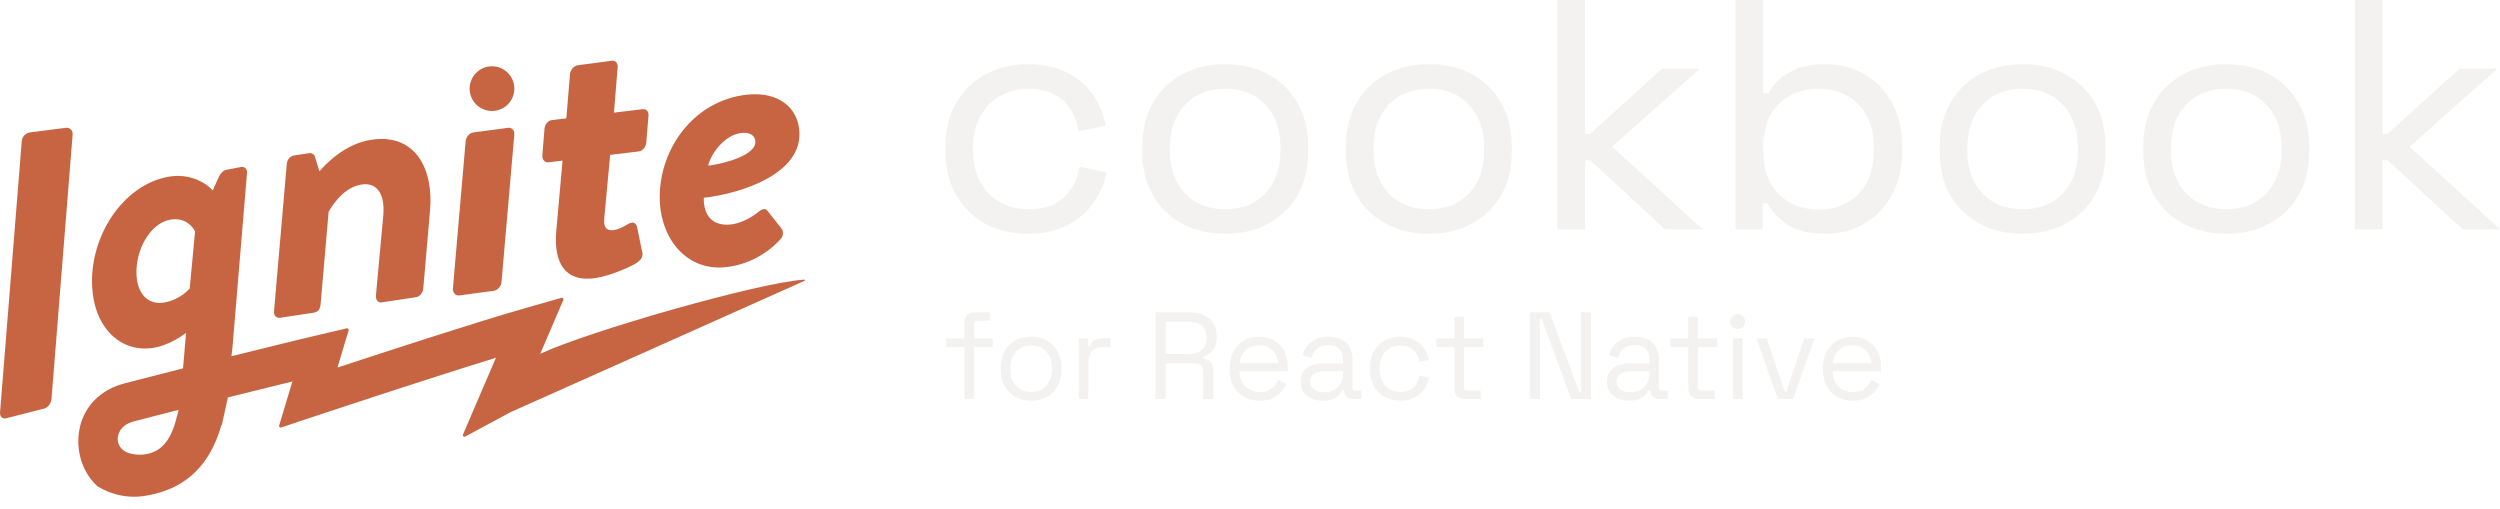
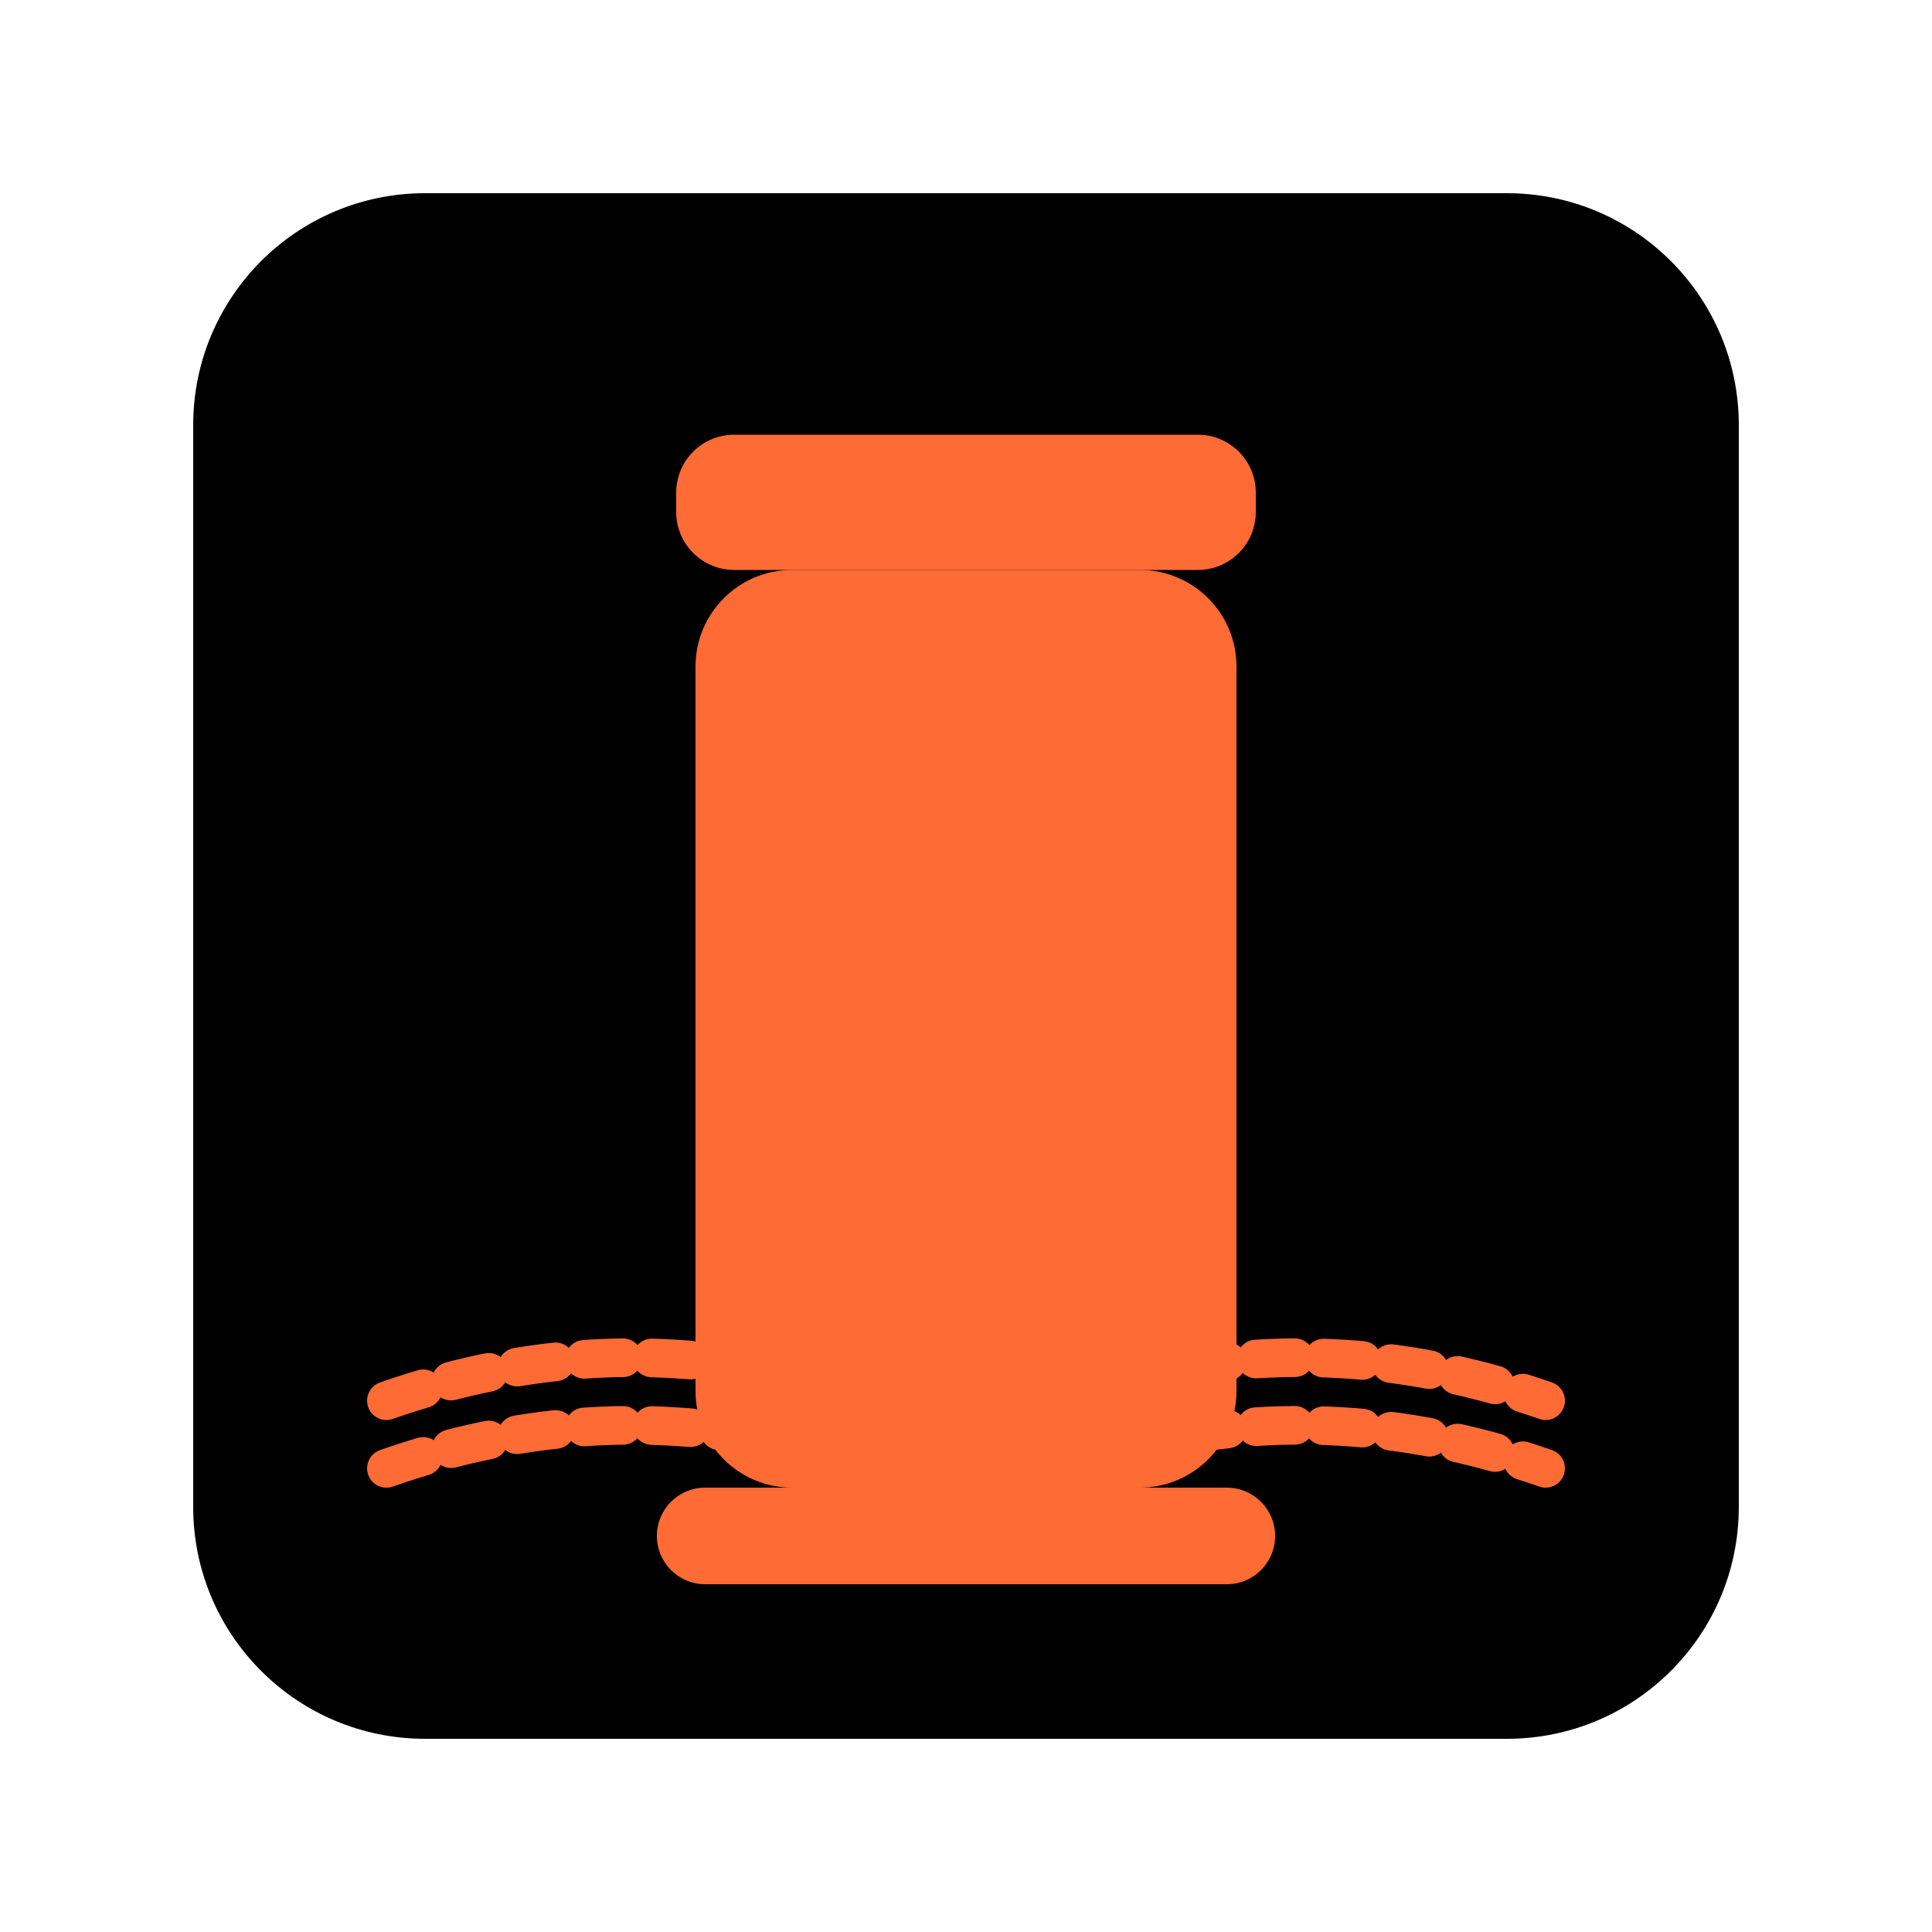
- <svg xmlns="http://www.w3.org/2000/svg" width="177" height="36" viewBox="0 0 177 36" fill="none">
-   <path fill-rule="evenodd" clip-rule="evenodd" d="M39.828 11.372L38.817 11.494C38.564 11.524 38.383 11.293 38.396 11.009L38.552 9.102C38.593 8.787 38.806 8.536 39.058 8.505L40.098 8.38L40.358 5.221C40.4 4.934 40.64 4.651 40.893 4.621L43.335 4.299C43.587 4.268 43.769 4.5 43.727 4.787L43.468 7.975L45.49 7.731C45.771 7.697 45.951 7.901 45.911 8.216L45.755 10.123C45.713 10.41 45.502 10.689 45.221 10.723L43.199 10.966L42.781 15.47C42.709 16.268 43.108 16.332 43.445 16.292C43.772 16.252 44.129 16.054 44.399 15.904C44.454 15.874 44.505 15.845 44.551 15.82C44.827 15.675 45.031 15.791 45.101 16.064L45.477 17.879C45.548 18.152 45.391 18.397 45.091 18.602C44.873 18.769 43.275 19.553 42.011 19.706C40.073 19.939 39.189 18.692 39.381 16.386L39.828 11.372ZM34.833 7.858C35.708 7.858 36.417 7.149 36.417 6.275C36.417 5.401 35.708 4.692 34.833 4.692C33.959 4.692 33.25 5.401 33.25 6.275C33.25 7.149 33.959 7.858 34.833 7.858ZM4.667 9.049L2.14 9.372C1.816 9.413 1.566 9.673 1.54 9.995L0.005 29.177C-0.036 29.476 0.172 29.681 0.422 29.617L3.146 28.921C3.396 28.857 3.633 28.538 3.646 28.247L5.144 9.501C5.166 9.234 4.935 9.015 4.667 9.049ZM22.14 22.149L19.82 22.5C19.568 22.538 19.36 22.314 19.401 22.025L20.303 11.624C20.316 11.31 20.556 11.047 20.807 11.009L21.897 10.844C22.065 10.818 22.268 10.93 22.306 11.122L22.611 12.125C23.118 11.566 24.427 10.177 26.3 9.894C29.375 9.428 30.714 11.919 30.445 14.909L29.968 20.425C29.955 20.71 29.716 21.002 29.465 21.04L27.032 21.408C26.753 21.45 26.6 21.218 26.614 20.933L27.138 15.239C27.258 13.746 26.708 12.894 25.589 13.064C24.136 13.284 23.266 15.003 23.266 15.003L22.7 21.525C22.664 21.928 22.532 22.09 22.14 22.149ZM32.511 20.918L34.974 20.587C35.227 20.553 35.494 20.261 35.507 19.974L36.412 9.531C36.452 9.212 36.217 9.016 35.965 9.05L33.501 9.38C33.249 9.414 33.008 9.675 32.968 9.994L32.063 20.436C32.05 20.723 32.258 20.951 32.511 20.918ZM55.276 16.921C54.35 17.938 52.995 18.744 51.385 18.916C48.72 19.202 46.854 17.049 46.717 14.309C46.539 10.741 49.009 7.119 52.896 6.702C55.089 6.466 56.513 7.605 56.6 9.346C56.746 12.258 52.658 13.672 49.828 14.004C49.803 15.183 50.376 16.04 51.764 15.891C52.431 15.82 53.246 15.388 53.701 14.995C53.942 14.797 54.189 14.713 54.339 14.926L55.323 16.169C55.471 16.354 55.487 16.668 55.276 16.921ZM53.48 10.025C53.46 9.625 53.139 9.344 52.501 9.413C51.39 9.532 50.39 10.73 50.133 11.733C51.464 11.562 53.526 10.939 53.48 10.025ZM56.959 19.799C53.895 19.957 41.692 23.437 38.248 25.051L39.885 21.235C39.922 21.149 39.842 21.059 39.753 21.085L37.173 21.821C33.811 22.78 27.435 24.857 23.892 26.023L24.684 23.385C24.709 23.303 24.636 23.225 24.553 23.245L22.405 23.75C22.372 23.758 20.16 24.278 16.389 25.218C16.418 24.997 16.444 24.77 16.464 24.535L17.485 12.284C17.524 11.965 17.319 11.777 17.07 11.824L15.99 12.028C15.824 12.059 15.612 12.27 15.511 12.487L15.059 13.481C14.643 12.992 13.457 12.223 11.88 12.521C8.725 13.117 6.337 16.689 6.523 20.314C6.668 23.152 8.527 25.07 10.99 24.605C11.793 24.453 12.689 23.944 13.173 23.569L12.959 26.081C11.682 26.405 10.299 26.759 8.82 27.142C7.178 27.567 6.027 28.685 5.662 30.209C5.406 31.279 5.568 32.424 6.064 33.353C6.28 33.759 6.56 34.124 6.897 34.424C7.489 34.796 8.356 35.142 9.362 35.169C9.623 35.176 9.892 35.164 10.169 35.123C12.738 34.74 14.761 33.338 15.681 30.08L15.706 30.084L16.134 28.137C18.009 27.667 19.553 27.287 20.702 27.008L19.764 30.129C19.738 30.215 19.82 30.295 19.906 30.266L22.238 29.488C22.328 29.458 29.859 26.949 35.112 25.329L32.777 30.769C32.736 30.866 32.84 30.96 32.932 30.911L36.146 29.183C36.169 29.171 39.163 27.834 43.002 26.12C46.696 24.47 51.174 22.47 54.539 20.966C55.324 20.615 56.523 20.078 56.976 19.875C57.016 19.857 57.003 19.797 56.959 19.799ZM9.666 19.493C9.734 20.814 10.503 21.633 11.665 21.413C12.8 21.199 13.431 20.427 13.431 20.427L13.81 16.383C13.653 16.044 13.087 15.357 12.035 15.556C10.624 15.822 9.574 17.695 9.666 19.493ZM12.54 29.416L12.551 29.415L12.647 29.018C11.659 29.27 10.615 29.538 9.515 29.823C8.863 29.992 8.484 30.329 8.358 30.853L8.356 30.862C8.236 31.382 8.566 31.901 9.074 32.065C9.412 32.175 9.815 32.234 10.278 32.165C11.44 31.992 12.148 31.143 12.54 29.416Z" fill="#C76542" />
-   <path fill-rule="evenodd" clip-rule="evenodd" d="M110.263 0V16.227H112.225V11.336H112.575L117.878 16.227H120.541L114.14 10.386L120.354 4.868H117.668L112.575 9.481H112.225V0H110.263ZM69.78 15.856C70.668 16.32 71.664 16.552 72.77 16.552C73.876 16.552 74.81 16.351 75.573 15.949C76.352 15.547 76.967 15.014 77.418 14.35C77.886 13.685 78.197 12.974 78.353 12.217L76.437 11.8C76.297 12.665 75.931 13.384 75.339 13.956C74.763 14.527 73.922 14.813 72.817 14.813C72.069 14.813 71.4 14.651 70.808 14.326C70.216 13.986 69.749 13.507 69.406 12.889C69.064 12.255 68.892 11.514 68.892 10.664V10.455C68.892 9.59 69.064 8.848 69.406 8.23C69.749 7.611 70.216 7.132 70.808 6.792C71.4 6.452 72.069 6.282 72.817 6.282C73.549 6.282 74.164 6.421 74.662 6.7C75.176 6.962 75.565 7.325 75.83 7.789C76.11 8.237 76.289 8.74 76.367 9.296L78.283 8.902C78.158 8.129 77.87 7.41 77.418 6.746C76.967 6.081 76.352 5.548 75.573 5.146C74.81 4.745 73.876 4.544 72.77 4.544C71.664 4.544 70.668 4.783 69.78 5.262C68.908 5.726 68.215 6.398 67.701 7.279C67.187 8.145 66.93 9.188 66.93 10.409V10.687C66.93 11.892 67.187 12.935 67.701 13.816C68.215 14.697 68.908 15.377 69.78 15.856ZM83.695 15.833C84.582 16.312 85.602 16.552 86.755 16.552C87.907 16.552 88.919 16.312 89.791 15.833C90.679 15.354 91.372 14.682 91.87 13.816C92.369 12.935 92.618 11.9 92.618 10.71V10.386C92.618 9.211 92.369 8.183 91.87 7.302C91.372 6.421 90.679 5.741 89.791 5.262C88.919 4.783 87.907 4.544 86.755 4.544C85.602 4.544 84.582 4.783 83.695 5.262C82.807 5.741 82.114 6.421 81.616 7.302C81.117 8.183 80.868 9.211 80.868 10.386V10.71C80.868 11.9 81.117 12.935 81.616 13.816C82.114 14.682 82.807 15.354 83.695 15.833ZM89.581 13.7C88.865 14.442 87.923 14.813 86.755 14.813C85.571 14.813 84.621 14.442 83.905 13.7C83.189 12.943 82.83 11.931 82.83 10.664V10.455C82.83 9.172 83.189 8.16 83.905 7.418C84.621 6.661 85.571 6.282 86.755 6.282C87.938 6.282 88.88 6.661 89.581 7.418C90.297 8.16 90.656 9.172 90.656 10.455V10.664C90.656 11.931 90.297 12.943 89.581 13.7ZM101.172 16.552C100.019 16.552 98.999 16.312 98.112 15.833C97.224 15.354 96.531 14.682 96.033 13.816C95.534 12.935 95.285 11.9 95.285 10.71V10.386C95.285 9.211 95.534 8.183 96.033 7.302C96.531 6.421 97.224 5.741 98.112 5.262C98.999 4.783 100.019 4.544 101.172 4.544C102.324 4.544 103.336 4.783 104.208 5.262C105.096 5.741 105.789 6.421 106.287 7.302C106.786 8.183 107.035 9.211 107.035 10.386V10.71C107.035 11.9 106.786 12.935 106.287 13.816C105.789 14.682 105.096 15.354 104.208 15.833C103.336 16.312 102.324 16.552 101.172 16.552ZM101.172 14.813C102.34 14.813 103.282 14.442 103.998 13.7C104.714 12.943 105.073 11.931 105.073 10.664V10.455C105.073 9.172 104.714 8.16 103.998 7.418C103.297 6.661 102.355 6.282 101.172 6.282C99.988 6.282 99.038 6.661 98.322 7.418C97.606 8.16 97.247 9.172 97.247 10.455V10.664C97.247 11.931 97.606 12.943 98.322 13.7C99.038 14.442 99.988 14.813 101.172 14.813ZM129.278 16.552C128.11 16.552 127.199 16.335 126.545 15.903C125.907 15.455 125.439 14.952 125.144 14.396H124.793V16.227H122.878V0H124.84V6.607H125.19C125.377 6.267 125.634 5.942 125.961 5.633C126.304 5.309 126.748 5.046 127.293 4.845C127.838 4.644 128.5 4.544 129.278 4.544C130.275 4.544 131.178 4.783 131.988 5.262C132.813 5.726 133.467 6.398 133.95 7.279C134.433 8.145 134.674 9.18 134.674 10.386V10.71C134.674 11.915 134.425 12.959 133.927 13.84C133.444 14.72 132.79 15.393 131.964 15.856C131.155 16.32 130.259 16.552 129.278 16.552ZM128.764 14.836C129.917 14.836 130.851 14.473 131.567 13.747C132.299 13.005 132.665 11.977 132.665 10.664V10.455C132.665 9.126 132.299 8.098 131.567 7.372C130.851 6.645 129.917 6.282 128.764 6.282C127.612 6.282 126.67 6.645 125.938 7.372C125.206 8.098 124.84 9.126 124.84 10.455V10.664C124.84 11.977 125.206 13.005 125.938 13.747C126.67 14.473 127.612 14.836 128.764 14.836ZM140.154 15.833C141.041 16.312 142.061 16.552 143.214 16.552C144.366 16.552 145.378 16.312 146.25 15.833C147.138 15.354 147.831 14.682 148.329 13.816C148.828 12.935 149.077 11.9 149.077 10.71V10.386C149.077 9.211 148.828 8.183 148.329 7.302C147.831 6.421 147.138 5.741 146.25 5.262C145.378 4.783 144.366 4.544 143.214 4.544C142.061 4.544 141.041 4.783 140.154 5.262C139.266 5.741 138.573 6.421 138.075 7.302C137.576 8.183 137.327 9.211 137.327 10.386V10.71C137.327 11.9 137.576 12.935 138.075 13.816C138.573 14.682 139.266 15.354 140.154 15.833ZM146.04 13.7C145.324 14.442 144.382 14.813 143.214 14.813C142.03 14.813 141.08 14.442 140.364 13.7C139.648 12.943 139.289 11.931 139.289 10.664V10.455C139.289 9.172 139.648 8.16 140.364 7.418C141.08 6.661 142.03 6.282 143.214 6.282C144.397 6.282 145.339 6.661 146.04 7.418C146.757 8.16 147.115 9.172 147.115 10.455V10.664C147.115 11.931 146.757 12.943 146.04 13.7ZM157.631 16.552C156.478 16.552 155.458 16.312 154.571 15.833C153.683 15.354 152.99 14.682 152.492 13.816C151.993 12.935 151.744 11.9 151.744 10.71V10.386C151.744 9.211 151.993 8.183 152.492 7.302C152.99 6.421 153.683 5.741 154.571 5.262C155.458 4.783 156.478 4.544 157.631 4.544C158.783 4.544 159.795 4.783 160.668 5.262C161.555 5.741 162.248 6.421 162.746 7.302C163.245 8.183 163.494 9.211 163.494 10.386V10.71C163.494 11.9 163.245 12.935 162.746 13.816C162.248 14.682 161.555 15.354 160.668 15.833C159.795 16.312 158.783 16.552 157.631 16.552ZM157.631 14.813C158.799 14.813 159.741 14.442 160.457 13.7C161.174 12.943 161.532 11.931 161.532 10.664V10.455C161.532 9.172 161.174 8.16 160.457 7.418C159.757 6.661 158.814 6.282 157.631 6.282C156.447 6.282 155.497 6.661 154.781 7.418C154.065 8.16 153.706 9.172 153.706 10.455V10.664C153.706 11.931 154.065 12.943 154.781 13.7C155.497 14.442 156.447 14.813 157.631 14.813ZM166.722 0V16.227H168.684V11.336H169.035L174.337 16.227H177L170.6 10.386L176.813 4.868H174.127L169.035 9.481H168.684V0H166.722ZM68.284 24.565V28.248H68.964V24.565H70.29V23.96H68.964V22.969C68.964 22.794 69.05 22.706 69.223 22.706H70.092V22.11H69.033C68.792 22.11 68.606 22.177 68.474 22.311C68.347 22.446 68.284 22.63 68.284 22.864V23.96H66.993V24.565H68.284ZM71.874 28.099C72.201 28.28 72.577 28.37 73.002 28.37C73.427 28.37 73.8 28.28 74.121 28.099C74.449 27.917 74.701 27.663 74.879 27.336C75.063 27.003 75.155 26.611 75.155 26.161V26.047C75.155 25.603 75.063 25.214 74.879 24.881C74.701 24.547 74.449 24.29 74.121 24.109C73.8 23.928 73.427 23.837 73.002 23.837C72.577 23.837 72.201 23.928 71.874 24.109C71.553 24.29 71.3 24.547 71.117 24.881C70.939 25.214 70.85 25.603 70.85 26.047V26.161C70.85 26.611 70.939 27.003 71.117 27.336C71.3 27.663 71.553 27.917 71.874 28.099ZM74.07 27.318C73.806 27.605 73.45 27.748 73.002 27.748C72.56 27.748 72.204 27.605 71.934 27.318C71.665 27.026 71.53 26.634 71.53 26.143V26.064C71.53 25.573 71.665 25.185 71.934 24.898C72.204 24.606 72.56 24.46 73.002 24.46C73.45 24.46 73.806 24.606 74.07 24.898C74.34 25.185 74.475 25.573 74.475 26.064V26.143C74.475 26.634 74.34 27.026 74.07 27.318ZM76.379 28.248V23.96H77.042V24.486H77.162C77.237 24.299 77.352 24.162 77.507 24.074C77.662 23.986 77.865 23.942 78.118 23.942H78.617V24.574H78.075C77.771 24.574 77.524 24.661 77.335 24.837C77.151 25.006 77.059 25.272 77.059 25.635V28.248H76.379ZM81.81 22.11V28.248H82.533V25.731H84.617C84.806 25.731 84.947 25.778 85.039 25.872C85.136 25.965 85.185 26.099 85.185 26.275V28.248H85.9V26.187C85.9 25.924 85.831 25.728 85.693 25.6C85.561 25.465 85.392 25.395 85.185 25.389V25.267C85.443 25.185 85.667 25.027 85.857 24.793C86.046 24.559 86.141 24.241 86.141 23.837V23.741C86.141 23.402 86.06 23.112 85.9 22.873C85.739 22.627 85.515 22.44 85.228 22.311C84.947 22.177 84.62 22.11 84.246 22.11H81.81ZM84.178 25.065H82.533V22.776H84.178C84.579 22.776 84.887 22.876 85.099 23.074C85.311 23.267 85.418 23.539 85.418 23.89V23.951C85.418 24.302 85.308 24.577 85.09 24.775C84.878 24.968 84.574 25.065 84.178 25.065ZM89.196 28.37C88.771 28.37 88.398 28.28 88.077 28.099C87.755 27.912 87.506 27.651 87.328 27.318C87.15 26.985 87.061 26.599 87.061 26.161V26.056C87.061 25.611 87.15 25.223 87.328 24.889C87.506 24.556 87.752 24.299 88.068 24.118C88.384 23.931 88.746 23.837 89.153 23.837C89.549 23.837 89.899 23.925 90.204 24.1C90.508 24.27 90.746 24.515 90.918 24.837C91.09 25.158 91.177 25.535 91.177 25.968V26.284H87.741C87.758 26.745 87.905 27.108 88.18 27.371C88.456 27.628 88.8 27.757 89.213 27.757C89.575 27.757 89.853 27.672 90.049 27.502C90.244 27.333 90.393 27.131 90.496 26.897L91.082 27.187C90.996 27.368 90.875 27.549 90.72 27.73C90.571 27.912 90.373 28.064 90.126 28.186C89.885 28.309 89.575 28.37 89.196 28.37ZM87.75 25.714H90.488C90.465 25.316 90.33 25.006 90.083 24.784C89.842 24.562 89.532 24.451 89.153 24.451C88.769 24.451 88.453 24.562 88.206 24.784C87.959 25.006 87.807 25.316 87.75 25.714ZM92.854 28.213C93.095 28.318 93.362 28.37 93.654 28.37C93.947 28.37 94.185 28.329 94.369 28.248C94.553 28.172 94.696 28.075 94.8 27.958C94.909 27.836 94.995 27.719 95.058 27.608H95.161V27.651C95.161 27.833 95.219 27.979 95.333 28.09C95.448 28.195 95.6 28.248 95.79 28.248H96.384V27.66H95.996C95.836 27.66 95.755 27.573 95.755 27.397V25.459C95.755 24.945 95.606 24.547 95.308 24.267C95.009 23.98 94.59 23.837 94.05 23.837C93.7 23.837 93.399 23.899 93.146 24.021C92.9 24.138 92.702 24.296 92.552 24.495C92.403 24.688 92.294 24.904 92.225 25.144L92.862 25.354C92.931 25.074 93.06 24.851 93.25 24.688C93.439 24.518 93.703 24.433 94.042 24.433C94.386 24.433 94.645 24.521 94.817 24.697C94.995 24.872 95.084 25.111 95.084 25.416V25.731H93.663C93.365 25.731 93.095 25.781 92.854 25.88C92.613 25.974 92.423 26.117 92.285 26.31C92.148 26.497 92.079 26.737 92.079 27.029C92.079 27.315 92.148 27.558 92.285 27.757C92.423 27.955 92.613 28.107 92.854 28.213ZM94.705 27.415C94.458 27.654 94.134 27.774 93.732 27.774C93.445 27.774 93.21 27.707 93.026 27.573C92.848 27.438 92.759 27.251 92.759 27.011C92.759 26.772 92.845 26.593 93.017 26.477C93.195 26.354 93.419 26.292 93.689 26.292H95.084V26.389C95.084 26.827 94.957 27.169 94.705 27.415ZM99.135 28.37C98.727 28.37 98.36 28.283 98.033 28.107C97.711 27.926 97.456 27.669 97.267 27.336C97.083 27.003 96.991 26.608 96.991 26.152V26.056C96.991 25.594 97.083 25.199 97.267 24.872C97.456 24.539 97.711 24.284 98.033 24.109C98.36 23.928 98.727 23.837 99.135 23.837C99.537 23.837 99.878 23.913 100.16 24.065C100.447 24.217 100.67 24.419 100.831 24.67C100.998 24.922 101.104 25.191 101.15 25.477L100.487 25.617C100.458 25.407 100.389 25.214 100.28 25.038C100.177 24.863 100.03 24.723 99.841 24.618C99.652 24.512 99.419 24.46 99.144 24.46C98.862 24.46 98.61 24.524 98.386 24.653C98.168 24.781 97.993 24.965 97.861 25.205C97.734 25.445 97.671 25.731 97.671 26.064V26.143C97.671 26.477 97.734 26.763 97.861 27.003C97.993 27.242 98.168 27.426 98.386 27.555C98.61 27.684 98.862 27.748 99.144 27.748C99.563 27.748 99.881 27.637 100.099 27.415C100.323 27.193 100.461 26.918 100.513 26.59L101.184 26.739C101.121 27.02 101.006 27.286 100.84 27.538C100.673 27.789 100.447 27.991 100.16 28.142C99.878 28.294 99.537 28.37 99.135 28.37ZM103.157 28.046C103.289 28.18 103.476 28.248 103.717 28.248H104.836V27.651H103.898C103.731 27.651 103.648 27.564 103.648 27.388V24.565H105.026V23.96H103.648V22.434H102.968V23.96H101.702V24.565H102.968V27.494C102.968 27.727 103.031 27.912 103.157 28.046ZM108.313 28.248V22.11H109.716L111.817 27.783H111.929V22.11H112.644V28.248H111.24L109.148 22.566H109.027V28.248H108.313ZM114.547 28.213C114.788 28.318 115.055 28.37 115.348 28.37C115.641 28.37 115.879 28.329 116.062 28.248C116.246 28.172 116.39 28.075 116.493 27.958C116.602 27.836 116.688 27.719 116.751 27.608H116.855V27.651C116.855 27.833 116.912 27.979 117.027 28.09C117.142 28.195 117.294 28.248 117.483 28.248H118.077V27.66H117.69C117.529 27.66 117.449 27.573 117.449 27.397V25.459C117.449 24.945 117.299 24.547 117.001 24.267C116.702 23.98 116.283 23.837 115.744 23.837C115.394 23.837 115.092 23.899 114.84 24.021C114.593 24.138 114.395 24.296 114.246 24.495C114.096 24.688 113.987 24.904 113.919 25.144L114.556 25.354C114.625 25.074 114.754 24.851 114.943 24.688C115.133 24.518 115.397 24.433 115.735 24.433C116.08 24.433 116.338 24.521 116.51 24.697C116.688 24.872 116.777 25.111 116.777 25.416V25.731H115.356C115.058 25.731 114.788 25.781 114.547 25.88C114.306 25.974 114.117 26.117 113.979 26.31C113.841 26.497 113.772 26.737 113.772 27.029C113.772 27.315 113.841 27.558 113.979 27.757C114.117 27.955 114.306 28.107 114.547 28.213ZM116.398 27.415C116.151 27.654 115.827 27.774 115.425 27.774C115.138 27.774 114.903 27.707 114.719 27.573C114.541 27.438 114.452 27.251 114.452 27.011C114.452 26.772 114.538 26.593 114.711 26.477C114.889 26.354 115.112 26.292 115.382 26.292H116.777V26.389C116.777 26.827 116.651 27.169 116.398 27.415ZM120.281 28.248C120.04 28.248 119.854 28.18 119.721 28.046C119.595 27.912 119.532 27.727 119.532 27.494V24.565H118.266V23.96H119.532V22.434H120.212V23.96H121.59V24.565H120.212V27.388C120.212 27.564 120.295 27.651 120.462 27.651H121.4V28.248H120.281ZM122.692 23.96V28.248H123.372V23.96H122.692ZM122.657 23.145C122.761 23.244 122.887 23.294 123.036 23.294C123.185 23.294 123.309 23.244 123.406 23.145C123.504 23.045 123.553 22.919 123.553 22.767C123.553 22.61 123.504 22.481 123.406 22.382C123.309 22.282 123.185 22.233 123.036 22.233C122.887 22.233 122.761 22.282 122.657 22.382C122.56 22.481 122.511 22.61 122.511 22.767C122.511 22.919 122.56 23.045 122.657 23.145ZM125.87 28.248L124.363 23.96H125.086L126.352 27.73H126.472L127.738 23.96H128.461L126.955 28.248H125.87ZM130.076 28.099C130.398 28.28 130.771 28.37 131.196 28.37C131.574 28.37 131.884 28.309 132.125 28.186C132.372 28.064 132.57 27.912 132.72 27.73C132.875 27.549 132.995 27.368 133.081 27.187L132.496 26.897C132.392 27.131 132.243 27.333 132.048 27.502C131.853 27.672 131.574 27.757 131.213 27.757C130.8 27.757 130.455 27.628 130.18 27.371C129.904 27.108 129.758 26.745 129.74 26.284H133.176V25.968C133.176 25.535 133.09 25.158 132.918 24.837C132.745 24.515 132.507 24.27 132.203 24.1C131.899 23.925 131.549 23.837 131.153 23.837C130.745 23.837 130.383 23.931 130.068 24.118C129.752 24.299 129.505 24.556 129.327 24.889C129.149 25.223 129.06 25.611 129.06 26.056V26.161C129.06 26.599 129.149 26.985 129.327 27.318C129.505 27.651 129.755 27.912 130.076 28.099ZM132.487 25.714H129.749C129.806 25.316 129.959 25.006 130.205 24.784C130.452 24.562 130.768 24.451 131.153 24.451C131.531 24.451 131.841 24.562 132.082 24.784C132.329 25.006 132.464 25.316 132.487 25.714Z" fill="#F4F2F1" />
+ <svg xmlns="http://www.w3.org/2000/svg" width="200" height="200" viewBox="0 0 200 200" fill="none">
+   <rect x="20" y="20" width="160" height="160" rx="24" fill="#000000" />
+   <rect x="70" y="45" width="60" height="14" rx="6" fill="#FF6B35" />
+   <rect x="72" y="59" width="56" height="95" rx="10" fill="#FF6B35" />
+   <rect x="68" y="154" width="64" height="10" rx="5" fill="#FF6B35" />
+   <g transform="translate(100, 115)">
+     <circle cx="0" cy="-32" r="9" fill="#FF6B35" />
+     <line x1="0" y1="-23" x2="0" y2="12" stroke="#FF6B35" stroke-width="5" stroke-linecap="round" />
+     <line x1="0" y1="-18" x2="-14" y2="-5" stroke="#FF6B35" stroke-width="4.5" stroke-linecap="round" />
+     <line x1="0" y1="-18" x2="14" y2="-5" stroke="#FF6B35" stroke-width="4.5" stroke-linecap="round" />
+     <line x1="0" y1="12" x2="-11" y2="28" stroke="#FF6B35" stroke-width="5" stroke-linecap="round" />
+     <line x1="0" y1="12" x2="11" y2="28" stroke="#FF6B35" stroke-width="5" stroke-linecap="round" />
+   </g>
+   <path d="M40 145 Q60 138 80 142 Q100 146 120 142 Q140 138 160 145" stroke="#FF6B35" stroke-width="4" fill="none" stroke-linecap="round" stroke-dasharray="4 3" />
+   <path d="M40 152 Q60 145 80 149 Q100 153 120 149 Q140 145 160 152" stroke="#FF6B35" stroke-width="4" fill="none" stroke-linecap="round" stroke-dasharray="4 3" />
</svg>
